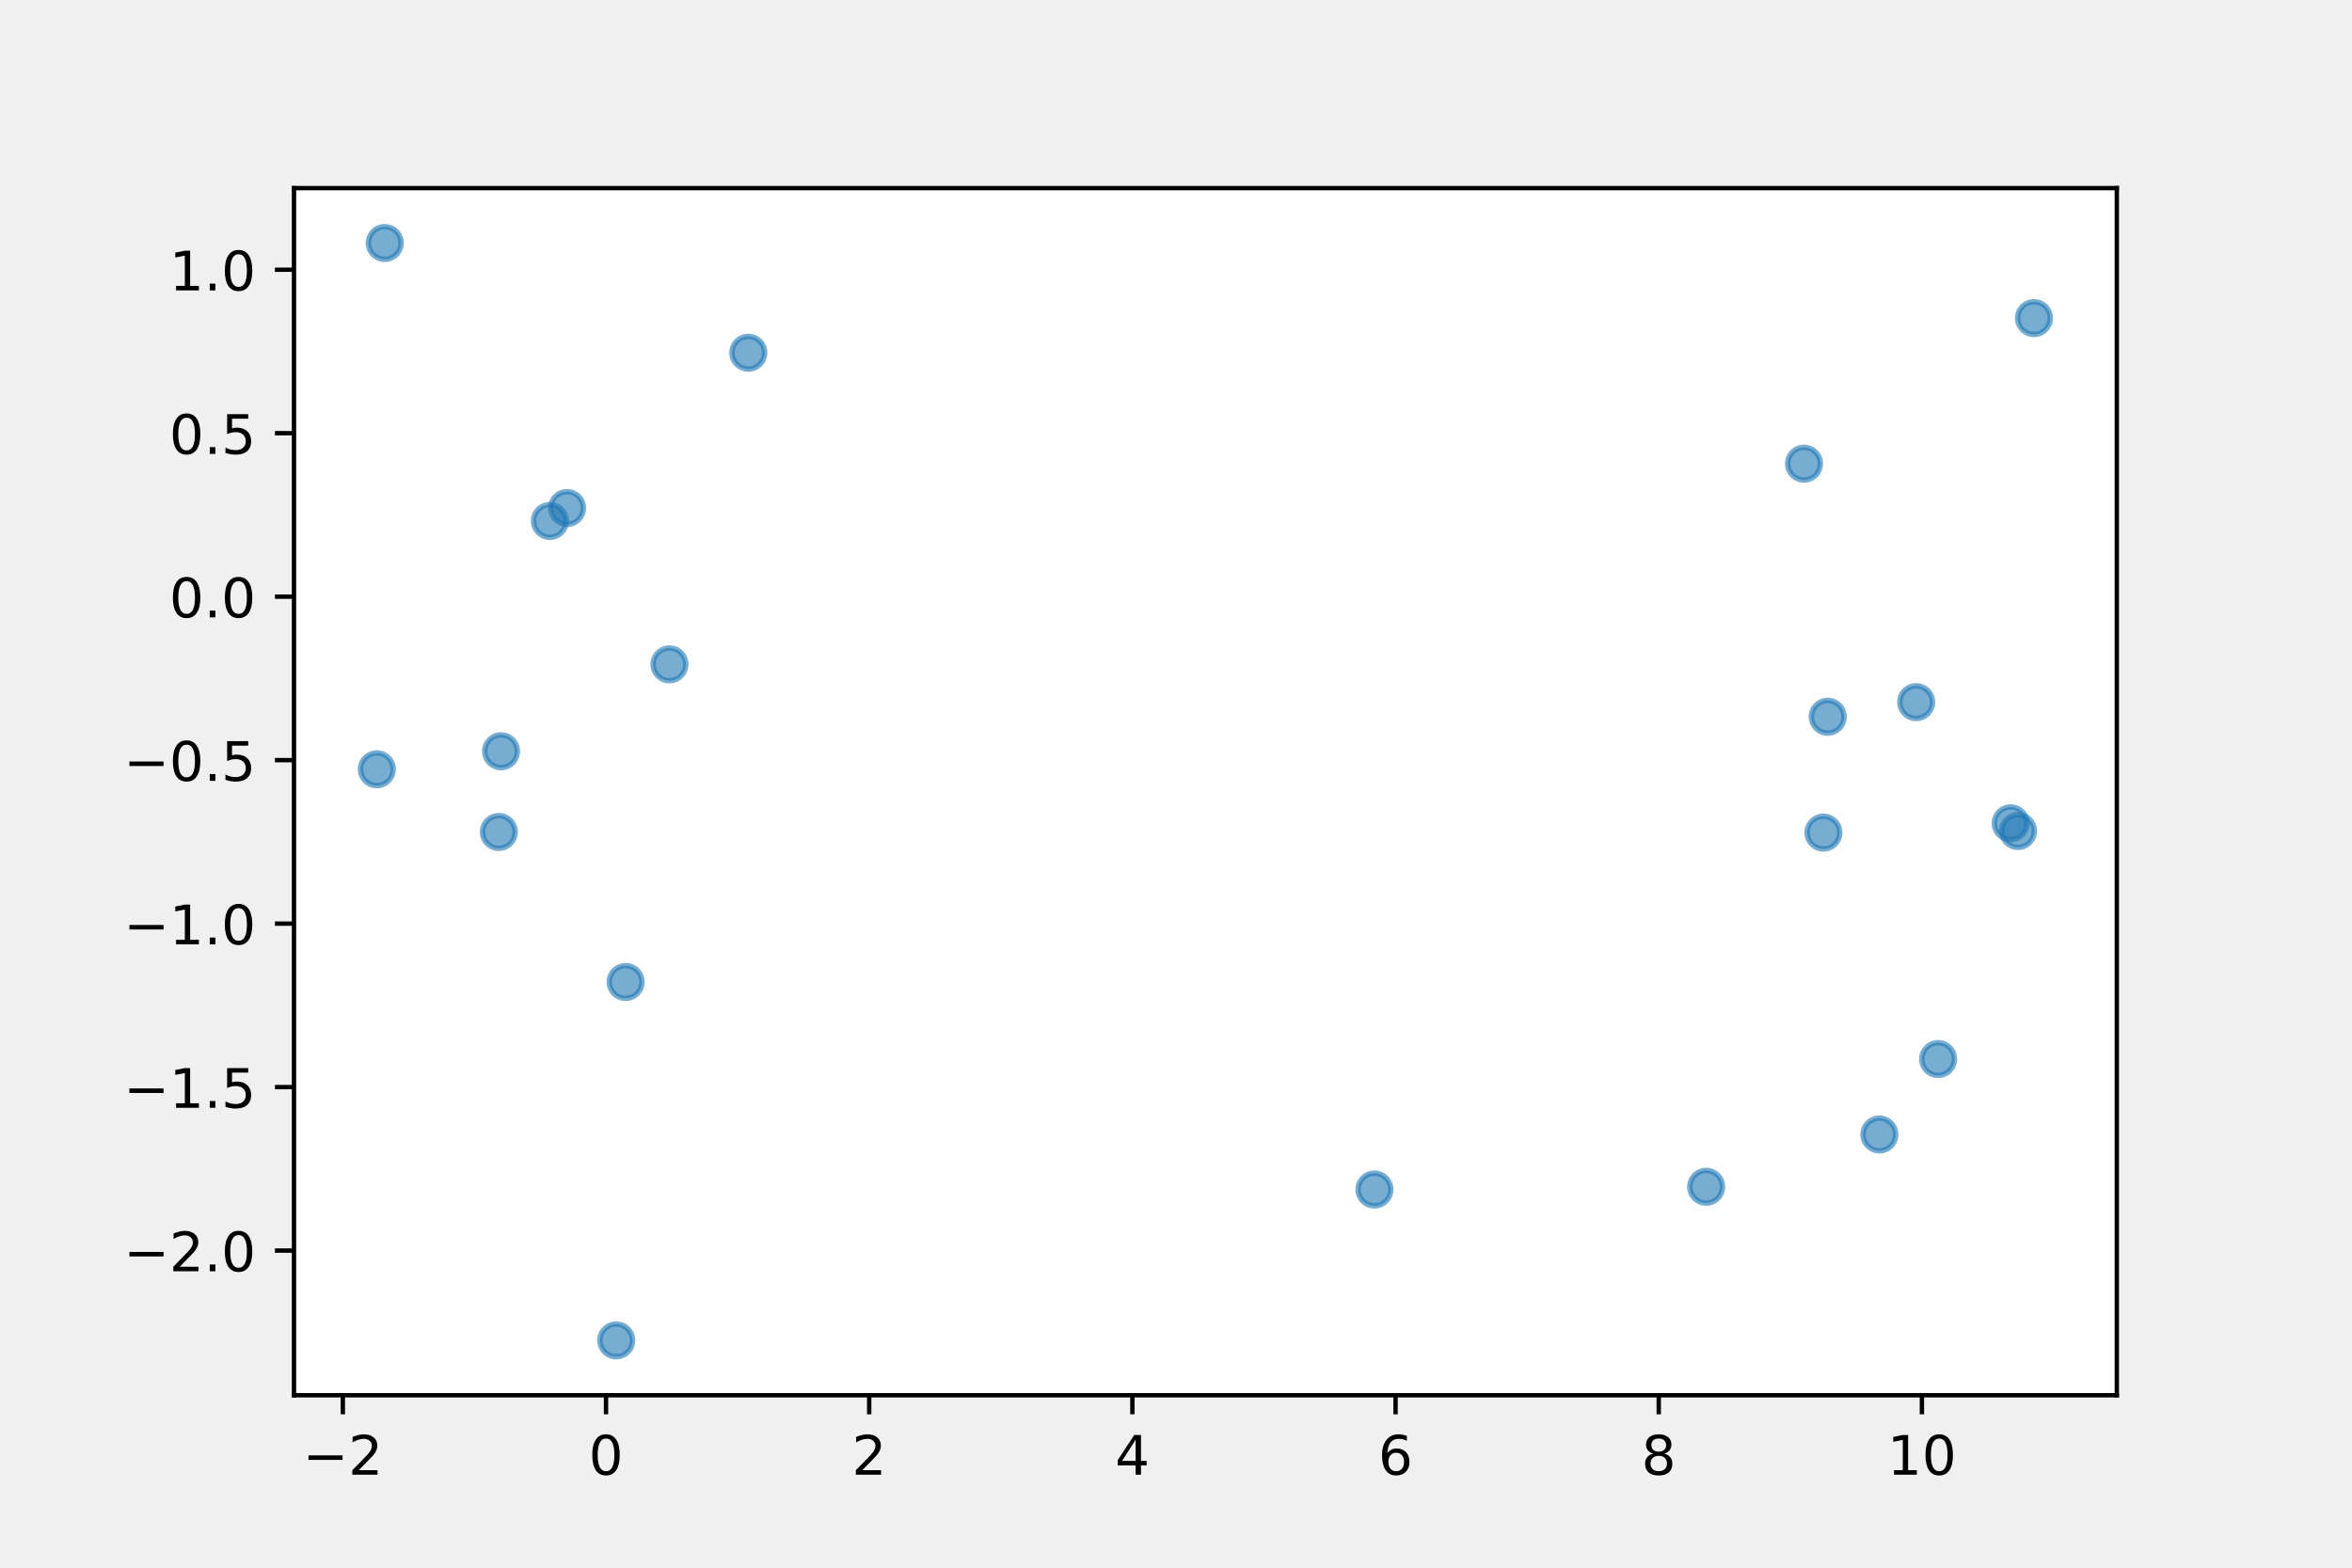
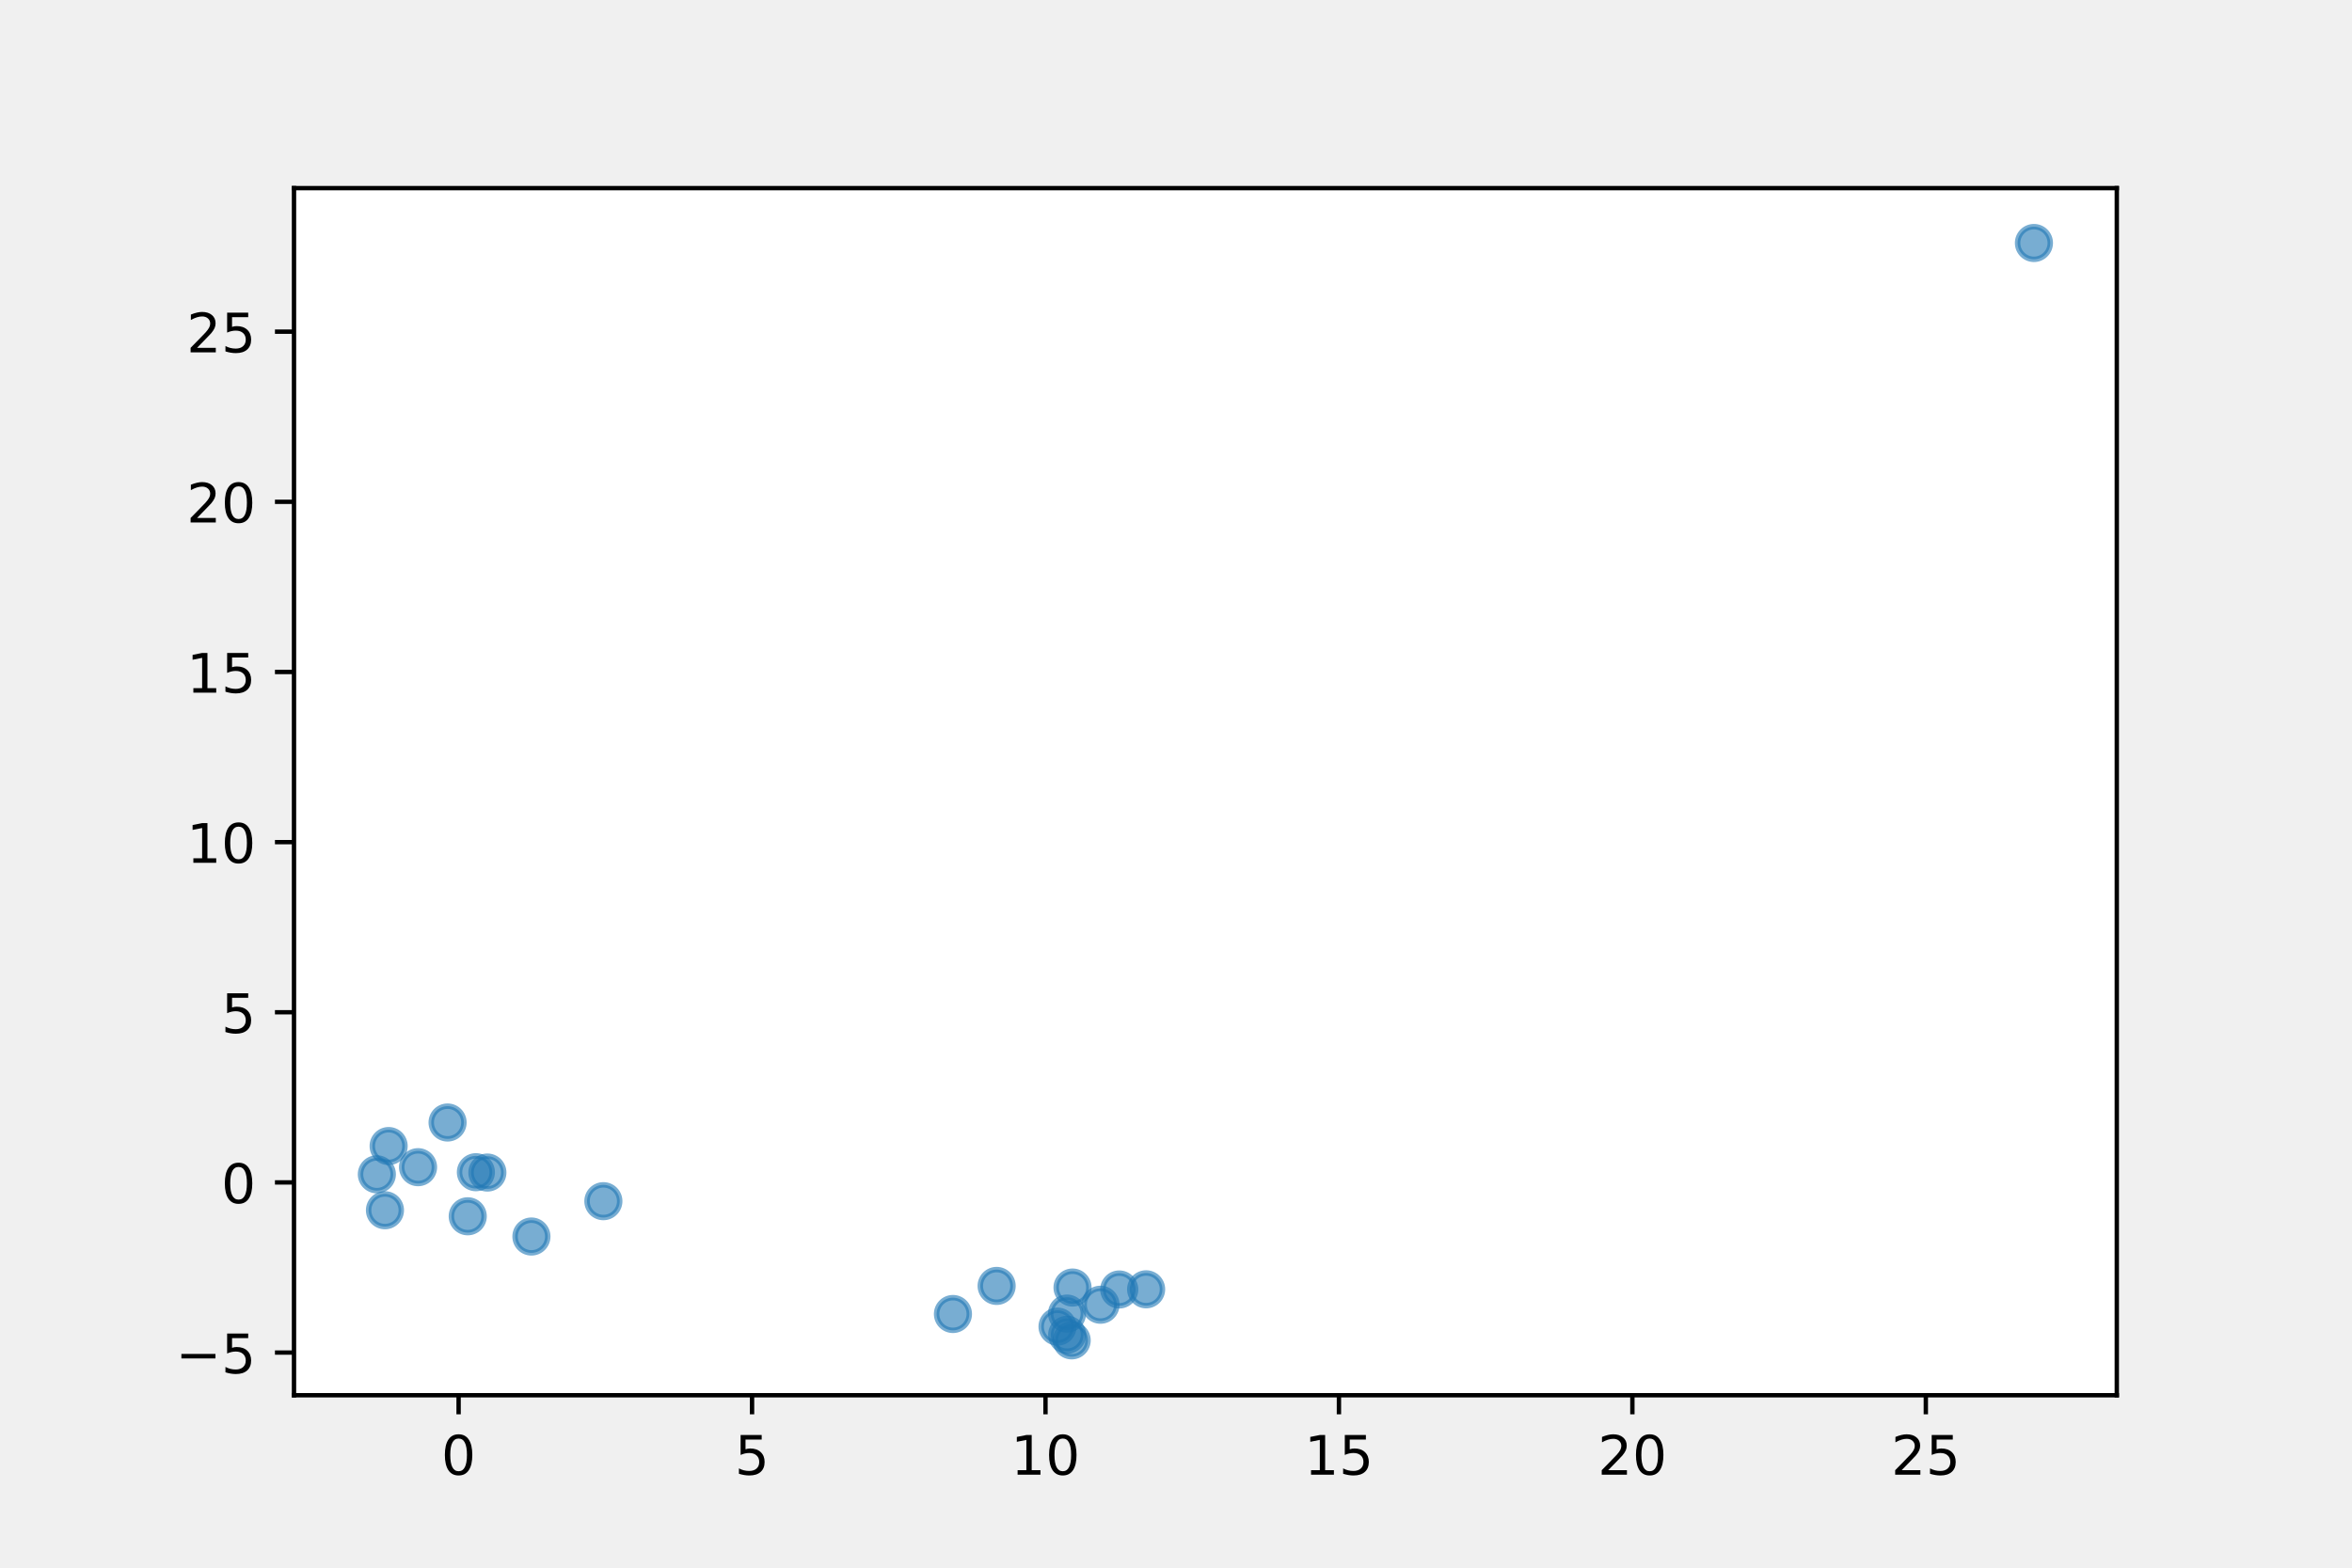
<svg xmlns="http://www.w3.org/2000/svg" xmlns:xlink="http://www.w3.org/1999/xlink" width="432pt" height="288pt" viewBox="0 0 432 288" version="1.1">
  <defs>
    <style type="text/css">*{stroke-linejoin: round; stroke-linecap: butt}</style>
  </defs>
  <g id="figure_1">
    <g id="patch_1">
      <path d="M 0 288  L 432 288  L 432 0  L 0 0  L 0 288  z " style="fill: none" />
    </g>
    <g id="axes_1">
      <g id="patch_2">
        <path d="M 54 256.32  L 388.8 256.32  L 388.8 34.56  L 54 34.56  z " style="fill: #ffffff" />
      </g>
      <g id="PathCollection_1">
        <defs>
-           <path id="mb36b441640" d="M 0 3  C 0.796 3 1.559 2.684 2.121 2.121  C 2.684 1.559 3 0.796 3 0  C 3 -0.796 2.684 -1.559 2.121 -2.121  C 1.559 -2.684 0.796 -3 0 -3  C -0.796 -3 -1.559 -2.684 -2.121 -2.121  C -2.684 -1.559 -3 -0.796 -3 0  C -3 0.796 -2.684 1.559 -2.121 2.121  C -1.559 2.684 -0.796 3 0 3  z " style="stroke: #1f77b4; stroke-opacity: 0.6" />
+           <path id="mfb7bc452bd" d="M 0 3  C 0.796 3 1.559 2.684 2.121 2.121  C 2.684 1.559 3 0.796 3 0  C 3 -0.796 2.684 -1.559 2.121 -2.121  C 1.559 -2.684 0.796 -3 0 -3  C -0.796 -3 -1.559 -2.684 -2.121 -2.121  C -2.684 -1.559 -3 -0.796 -3 0  C -3 0.796 -2.684 1.559 -2.121 2.121  C -1.559 2.684 -0.796 3 0 3  z " style="stroke: #1f77b4; stroke-opacity: 0.6" />
        </defs>
-         <g clip-path="url(#p7d87bf1b41)">
-           <use xlink:href="#mb36b441640" x="100.999" y="95.705" style="fill: #1f77b4; fill-opacity: 0.6; stroke: #1f77b4; stroke-opacity: 0.6" />
-           <use xlink:href="#mb36b441640" x="137.446" y="64.802" style="fill: #1f77b4; fill-opacity: 0.6; stroke: #1f77b4; stroke-opacity: 0.6" />
-           <use xlink:href="#mb36b441640" x="114.914" y="180.402" style="fill: #1f77b4; fill-opacity: 0.6; stroke: #1f77b4; stroke-opacity: 0.6" />
-           <use xlink:href="#mb36b441640" x="122.96" y="122.05" style="fill: #1f77b4; fill-opacity: 0.6; stroke: #1f77b4; stroke-opacity: 0.6" />
-           <use xlink:href="#mb36b441640" x="91.624" y="152.842" style="fill: #1f77b4; fill-opacity: 0.6; stroke: #1f77b4; stroke-opacity: 0.6" />
-           <use xlink:href="#mb36b441640" x="69.218" y="141.323" style="fill: #1f77b4; fill-opacity: 0.6; stroke: #1f77b4; stroke-opacity: 0.6" />
-           <use xlink:href="#mb36b441640" x="70.669" y="44.64" style="fill: #1f77b4; fill-opacity: 0.6; stroke: #1f77b4; stroke-opacity: 0.6" />
-           <use xlink:href="#mb36b441640" x="113.187" y="246.24" style="fill: #1f77b4; fill-opacity: 0.6; stroke: #1f77b4; stroke-opacity: 0.6" />
-           <use xlink:href="#mb36b441640" x="104.15" y="93.326" style="fill: #1f77b4; fill-opacity: 0.6; stroke: #1f77b4; stroke-opacity: 0.6" />
-           <use xlink:href="#mb36b441640" x="92.03" y="138.013" style="fill: #1f77b4; fill-opacity: 0.6; stroke: #1f77b4; stroke-opacity: 0.6" />
-           <use xlink:href="#mb36b441640" x="331.353" y="85.183" style="fill: #1f77b4; fill-opacity: 0.6; stroke: #1f77b4; stroke-opacity: 0.6" />
-           <use xlink:href="#mb36b441640" x="355.982" y="194.557" style="fill: #1f77b4; fill-opacity: 0.6; stroke: #1f77b4; stroke-opacity: 0.6" />
-           <use xlink:href="#mb36b441640" x="313.377" y="218.024" style="fill: #1f77b4; fill-opacity: 0.6; stroke: #1f77b4; stroke-opacity: 0.6" />
-           <use xlink:href="#mb36b441640" x="345.194" y="208.418" style="fill: #1f77b4; fill-opacity: 0.6; stroke: #1f77b4; stroke-opacity: 0.6" />
-           <use xlink:href="#mb36b441640" x="373.582" y="58.441" style="fill: #1f77b4; fill-opacity: 0.6; stroke: #1f77b4; stroke-opacity: 0.6" />
-           <use xlink:href="#mb36b441640" x="335.705" y="131.676" style="fill: #1f77b4; fill-opacity: 0.6; stroke: #1f77b4; stroke-opacity: 0.6" />
-           <use xlink:href="#mb36b441640" x="369.306" y="151.248" style="fill: #1f77b4; fill-opacity: 0.6; stroke: #1f77b4; stroke-opacity: 0.6" />
-           <use xlink:href="#mb36b441640" x="334.914" y="152.961" style="fill: #1f77b4; fill-opacity: 0.6; stroke: #1f77b4; stroke-opacity: 0.6" />
-           <use xlink:href="#mb36b441640" x="351.953" y="128.991" style="fill: #1f77b4; fill-opacity: 0.6; stroke: #1f77b4; stroke-opacity: 0.6" />
-           <use xlink:href="#mb36b441640" x="370.656" y="152.669" style="fill: #1f77b4; fill-opacity: 0.6; stroke: #1f77b4; stroke-opacity: 0.6" />
-           <use xlink:href="#mb36b441640" x="252.449" y="218.529" style="fill: #1f77b4; fill-opacity: 0.6; stroke: #1f77b4; stroke-opacity: 0.6" />
+         <g clip-path="url(#pd9263356f4)">
+           <use xlink:href="#mfb7bc452bd" x="82.208" y="206.217" style="fill: #1f77b4; fill-opacity: 0.6; stroke: #1f77b4; stroke-opacity: 0.6" />
+           <use xlink:href="#mfb7bc452bd" x="87.408" y="215.347" style="fill: #1f77b4; fill-opacity: 0.6; stroke: #1f77b4; stroke-opacity: 0.6" />
+           <use xlink:href="#mfb7bc452bd" x="85.91" y="223.444" style="fill: #1f77b4; fill-opacity: 0.6; stroke: #1f77b4; stroke-opacity: 0.6" />
+           <use xlink:href="#mfb7bc452bd" x="97.608" y="227.163" style="fill: #1f77b4; fill-opacity: 0.6; stroke: #1f77b4; stroke-opacity: 0.6" />
+           <use xlink:href="#mfb7bc452bd" x="76.783" y="214.424" style="fill: #1f77b4; fill-opacity: 0.6; stroke: #1f77b4; stroke-opacity: 0.6" />
+           <use xlink:href="#mfb7bc452bd" x="89.519" y="215.409" style="fill: #1f77b4; fill-opacity: 0.6; stroke: #1f77b4; stroke-opacity: 0.6" />
+           <use xlink:href="#mfb7bc452bd" x="69.218" y="215.731" style="fill: #1f77b4; fill-opacity: 0.6; stroke: #1f77b4; stroke-opacity: 0.6" />
+           <use xlink:href="#mfb7bc452bd" x="71.382" y="210.541" style="fill: #1f77b4; fill-opacity: 0.6; stroke: #1f77b4; stroke-opacity: 0.6" />
+           <use xlink:href="#mfb7bc452bd" x="70.706" y="222.333" style="fill: #1f77b4; fill-opacity: 0.6; stroke: #1f77b4; stroke-opacity: 0.6" />
+           <use xlink:href="#mfb7bc452bd" x="110.824" y="220.67" style="fill: #1f77b4; fill-opacity: 0.6; stroke: #1f77b4; stroke-opacity: 0.6" />
+           <use xlink:href="#mfb7bc452bd" x="205.577" y="236.89" style="fill: #1f77b4; fill-opacity: 0.6; stroke: #1f77b4; stroke-opacity: 0.6" />
+           <use xlink:href="#mfb7bc452bd" x="196.995" y="236.535" style="fill: #1f77b4; fill-opacity: 0.6; stroke: #1f77b4; stroke-opacity: 0.6" />
+           <use xlink:href="#mfb7bc452bd" x="196.008" y="245.217" style="fill: #1f77b4; fill-opacity: 0.6; stroke: #1f77b4; stroke-opacity: 0.6" />
+           <use xlink:href="#mfb7bc452bd" x="183.056" y="236.236" style="fill: #1f77b4; fill-opacity: 0.6; stroke: #1f77b4; stroke-opacity: 0.6" />
+           <use xlink:href="#mfb7bc452bd" x="195.985" y="241.32" style="fill: #1f77b4; fill-opacity: 0.6; stroke: #1f77b4; stroke-opacity: 0.6" />
+           <use xlink:href="#mfb7bc452bd" x="202.131" y="239.692" style="fill: #1f77b4; fill-opacity: 0.6; stroke: #1f77b4; stroke-opacity: 0.6" />
+           <use xlink:href="#mfb7bc452bd" x="196.838" y="246.24" style="fill: #1f77b4; fill-opacity: 0.6; stroke: #1f77b4; stroke-opacity: 0.6" />
+           <use xlink:href="#mfb7bc452bd" x="175.032" y="241.396" style="fill: #1f77b4; fill-opacity: 0.6; stroke: #1f77b4; stroke-opacity: 0.6" />
+           <use xlink:href="#mfb7bc452bd" x="210.512" y="236.859" style="fill: #1f77b4; fill-opacity: 0.6; stroke: #1f77b4; stroke-opacity: 0.6" />
+           <use xlink:href="#mfb7bc452bd" x="194.24" y="243.714" style="fill: #1f77b4; fill-opacity: 0.6; stroke: #1f77b4; stroke-opacity: 0.6" />
+           <use xlink:href="#mfb7bc452bd" x="373.582" y="44.64" style="fill: #1f77b4; fill-opacity: 0.6; stroke: #1f77b4; stroke-opacity: 0.6" />
        </g>
      </g>
      <g id="matplotlib.axis_1">
        <g id="xtick_1">
          <g id="line2d_1">
            <defs>
-               <path id="m997bade9bd" d="M 0 0  L 0 3.5  " style="stroke: #000000; stroke-width: 0.8" />
+               <path id="m7725798f6d" d="M 0 0  L 0 3.5  " style="stroke: #000000; stroke-width: 0.8" />
            </defs>
            <g>
-               <use xlink:href="#m997bade9bd" x="62.971" y="256.32" style="stroke: #000000; stroke-width: 0.8" />
+               <use xlink:href="#m7725798f6d" x="84.233" y="256.32" style="stroke: #000000; stroke-width: 0.8" />
            </g>
          </g>
          <g id="text_1">
-             <g transform="translate(55.60039 270.9184) scale(0.1 -0.1)">
-               <defs>
-                 <path id="DejaVuSans-2212" d="M 678 2272  L 4684 2272  L 4684 1741  L 678 1741  L 678 2272  z " transform="scale(0.015625)" />
-                 <path id="DejaVuSans-32" d="M 1228 531  L 3431 531  L 3431 0  L 469 0  L 469 531  Q 828 903 1448 1529  Q 2069 2156 2228 2338  Q 2531 2678 2651 2914  Q 2772 3150 2772 3378  Q 2772 3750 2511 3984  Q 2250 4219 1831 4219  Q 1534 4219 1204 4116  Q 875 4013 500 3803  L 500 4441  Q 881 4594 1212 4672  Q 1544 4750 1819 4750  Q 2544 4750 2975 4387  Q 3406 4025 3406 3419  Q 3406 3131 3298 2873  Q 3191 2616 2906 2266  Q 2828 2175 2409 1742  Q 1991 1309 1228 531  z " transform="scale(0.015625)" />
-               </defs>
-               <use xlink:href="#DejaVuSans-2212" />
-               <use xlink:href="#DejaVuSans-32" x="83.789" />
+             <g transform="translate(81.05159 270.9184) scale(0.1 -0.1)">
+               <defs>
+                 <path id="DejaVuSans-30" d="M 2034 4250  Q 1547 4250 1301 3770  Q 1056 3291 1056 2328  Q 1056 1369 1301 889  Q 1547 409 2034 409  Q 2525 409 2770 889  Q 3016 1369 3016 2328  Q 3016 3291 2770 3770  Q 2525 4250 2034 4250  z M 2034 4750  Q 2819 4750 3233 4129  Q 3647 3509 3647 2328  Q 3647 1150 3233 529  Q 2819 -91 2034 -91  Q 1250 -91 836 529  Q 422 1150 422 2328  Q 422 3509 836 4129  Q 1250 4750 2034 4750  z " transform="scale(0.015625)" />
+               </defs>
+               <use xlink:href="#DejaVuSans-30" />
            </g>
          </g>
        </g>
        <g id="xtick_2">
          <g id="line2d_2">
            <g>
-               <use xlink:href="#m997bade9bd" x="111.31" y="256.32" style="stroke: #000000; stroke-width: 0.8" />
+               <use xlink:href="#m7725798f6d" x="138.131" y="256.32" style="stroke: #000000; stroke-width: 0.8" />
            </g>
          </g>
          <g id="text_2">
-             <g transform="translate(108.129 270.9184) scale(0.1 -0.1)">
-               <defs>
-                 <path id="DejaVuSans-30" d="M 2034 4250  Q 1547 4250 1301 3770  Q 1056 3291 1056 2328  Q 1056 1369 1301 889  Q 1547 409 2034 409  Q 2525 409 2770 889  Q 3016 1369 3016 2328  Q 3016 3291 2770 3770  Q 2525 4250 2034 4250  z M 2034 4750  Q 2819 4750 3233 4129  Q 3647 3509 3647 2328  Q 3647 1150 3233 529  Q 2819 -91 2034 -91  Q 1250 -91 836 529  Q 422 1150 422 2328  Q 422 3509 836 4129  Q 1250 4750 2034 4750  z " transform="scale(0.015625)" />
-               </defs>
-               <use xlink:href="#DejaVuSans-30" />
+             <g transform="translate(134.9496 270.9184) scale(0.1 -0.1)">
+               <defs>
+                 <path id="DejaVuSans-35" d="M 691 4666  L 3169 4666  L 3169 4134  L 1269 4134  L 1269 2991  Q 1406 3038 1543 3061  Q 1681 3084 1819 3084  Q 2600 3084 3056 2656  Q 3513 2228 3513 1497  Q 3513 744 3044 326  Q 2575 -91 1722 -91  Q 1428 -91 1123 -41  Q 819 9 494 109  L 494 744  Q 775 591 1075 516  Q 1375 441 1709 441  Q 2250 441 2565 725  Q 2881 1009 2881 1497  Q 2881 1984 2565 2268  Q 2250 2553 1709 2553  Q 1456 2553 1204 2497  Q 953 2441 691 2322  L 691 4666  z " transform="scale(0.015625)" />
+               </defs>
+               <use xlink:href="#DejaVuSans-35" />
            </g>
          </g>
        </g>
        <g id="xtick_3">
          <g id="line2d_3">
            <g>
-               <use xlink:href="#m997bade9bd" x="159.649" y="256.32" style="stroke: #000000; stroke-width: 0.8" />
+               <use xlink:href="#m7725798f6d" x="192.029" y="256.32" style="stroke: #000000; stroke-width: 0.8" />
            </g>
          </g>
          <g id="text_3">
-             <g transform="translate(156.4679 270.9184) scale(0.1 -0.1)">
-               <use xlink:href="#DejaVuSans-32" />
+             <g transform="translate(185.6664 270.9184) scale(0.1 -0.1)">
+               <defs>
+                 <path id="DejaVuSans-31" d="M 794 531  L 1825 531  L 1825 4091  L 703 3866  L 703 4441  L 1819 4666  L 2450 4666  L 2450 531  L 3481 531  L 3481 0  L 794 0  L 794 531  z " transform="scale(0.015625)" />
+               </defs>
+               <use xlink:href="#DejaVuSans-31" />
+               <use xlink:href="#DejaVuSans-30" x="63.623" />
            </g>
          </g>
        </g>
        <g id="xtick_4">
          <g id="line2d_4">
            <g>
-               <use xlink:href="#m997bade9bd" x="207.988" y="256.32" style="stroke: #000000; stroke-width: 0.8" />
+               <use xlink:href="#m7725798f6d" x="245.927" y="256.32" style="stroke: #000000; stroke-width: 0.8" />
            </g>
          </g>
          <g id="text_4">
-             <g transform="translate(204.8067 270.9184) scale(0.1 -0.1)">
-               <defs>
-                 <path id="DejaVuSans-34" d="M 2419 4116  L 825 1625  L 2419 1625  L 2419 4116  z M 2253 4666  L 3047 4666  L 3047 1625  L 3713 1625  L 3713 1100  L 3047 1100  L 3047 0  L 2419 0  L 2419 1100  L 313 1100  L 313 1709  L 2253 4666  z " transform="scale(0.015625)" />
-               </defs>
-               <use xlink:href="#DejaVuSans-34" />
+             <g transform="translate(239.5644 270.9184) scale(0.1 -0.1)">
+               <use xlink:href="#DejaVuSans-31" />
+               <use xlink:href="#DejaVuSans-35" x="63.623" />
            </g>
          </g>
        </g>
        <g id="xtick_5">
          <g id="line2d_5">
            <g>
-               <use xlink:href="#m997bade9bd" x="256.327" y="256.32" style="stroke: #000000; stroke-width: 0.8" />
+               <use xlink:href="#m7725798f6d" x="299.825" y="256.32" style="stroke: #000000; stroke-width: 0.8" />
            </g>
          </g>
          <g id="text_5">
-             <g transform="translate(253.1455 270.9184) scale(0.1 -0.1)">
-               <defs>
-                 <path id="DejaVuSans-36" d="M 2113 2584  Q 1688 2584 1439 2293  Q 1191 2003 1191 1497  Q 1191 994 1439 701  Q 1688 409 2113 409  Q 2538 409 2786 701  Q 3034 994 3034 1497  Q 3034 2003 2786 2293  Q 2538 2584 2113 2584  z M 3366 4563  L 3366 3988  Q 3128 4100 2886 4159  Q 2644 4219 2406 4219  Q 1781 4219 1451 3797  Q 1122 3375 1075 2522  Q 1259 2794 1537 2939  Q 1816 3084 2150 3084  Q 2853 3084 3261 2657  Q 3669 2231 3669 1497  Q 3669 778 3244 343  Q 2819 -91 2113 -91  Q 1303 -91 875 529  Q 447 1150 447 2328  Q 447 3434 972 4092  Q 1497 4750 2381 4750  Q 2619 4750 2861 4703  Q 3103 4656 3366 4563  z " transform="scale(0.015625)" />
-               </defs>
-               <use xlink:href="#DejaVuSans-36" />
+             <g transform="translate(293.4624 270.9184) scale(0.1 -0.1)">
+               <defs>
+                 <path id="DejaVuSans-32" d="M 1228 531  L 3431 531  L 3431 0  L 469 0  L 469 531  Q 828 903 1448 1529  Q 2069 2156 2228 2338  Q 2531 2678 2651 2914  Q 2772 3150 2772 3378  Q 2772 3750 2511 3984  Q 2250 4219 1831 4219  Q 1534 4219 1204 4116  Q 875 4013 500 3803  L 500 4441  Q 881 4594 1212 4672  Q 1544 4750 1819 4750  Q 2544 4750 2975 4387  Q 3406 4025 3406 3419  Q 3406 3131 3298 2873  Q 3191 2616 2906 2266  Q 2828 2175 2409 1742  Q 1991 1309 1228 531  z " transform="scale(0.015625)" />
+               </defs>
+               <use xlink:href="#DejaVuSans-32" />
+               <use xlink:href="#DejaVuSans-30" x="63.623" />
            </g>
          </g>
        </g>
        <g id="xtick_6">
          <g id="line2d_6">
            <g>
-               <use xlink:href="#m997bade9bd" x="304.666" y="256.32" style="stroke: #000000; stroke-width: 0.8" />
+               <use xlink:href="#m7725798f6d" x="353.723" y="256.32" style="stroke: #000000; stroke-width: 0.8" />
            </g>
          </g>
          <g id="text_6">
-             <g transform="translate(301.4843 270.9184) scale(0.1 -0.1)">
-               <defs>
-                 <path id="DejaVuSans-38" d="M 2034 2216  Q 1584 2216 1326 1975  Q 1069 1734 1069 1313  Q 1069 891 1326 650  Q 1584 409 2034 409  Q 2484 409 2743 651  Q 3003 894 3003 1313  Q 3003 1734 2745 1975  Q 2488 2216 2034 2216  z M 1403 2484  Q 997 2584 770 2862  Q 544 3141 544 3541  Q 544 4100 942 4425  Q 1341 4750 2034 4750  Q 2731 4750 3128 4425  Q 3525 4100 3525 3541  Q 3525 3141 3298 2862  Q 3072 2584 2669 2484  Q 3125 2378 3379 2068  Q 3634 1759 3634 1313  Q 3634 634 3220 271  Q 2806 -91 2034 -91  Q 1263 -91 848 271  Q 434 634 434 1313  Q 434 1759 690 2068  Q 947 2378 1403 2484  z M 1172 3481  Q 1172 3119 1398 2916  Q 1625 2713 2034 2713  Q 2441 2713 2670 2916  Q 2900 3119 2900 3481  Q 2900 3844 2670 4047  Q 2441 4250 2034 4250  Q 1625 4250 1398 4047  Q 1172 3844 1172 3481  z " transform="scale(0.015625)" />
-               </defs>
-               <use xlink:href="#DejaVuSans-38" />
-             </g>
-           </g>
-         </g>
-         <g id="xtick_7">
-           <g id="line2d_7">
-             <g>
-               <use xlink:href="#m997bade9bd" x="353.004" y="256.32" style="stroke: #000000; stroke-width: 0.8" />
-             </g>
-           </g>
-           <g id="text_7">
-             <g transform="translate(346.6418 270.9184) scale(0.1 -0.1)">
-               <defs>
-                 <path id="DejaVuSans-31" d="M 794 531  L 1825 531  L 1825 4091  L 703 3866  L 703 4441  L 1819 4666  L 2450 4666  L 2450 531  L 3481 531  L 3481 0  L 794 0  L 794 531  z " transform="scale(0.015625)" />
-               </defs>
-               <use xlink:href="#DejaVuSans-31" />
-               <use xlink:href="#DejaVuSans-30" x="63.623" />
+             <g transform="translate(347.3604 270.9184) scale(0.1 -0.1)">
+               <use xlink:href="#DejaVuSans-32" />
+               <use xlink:href="#DejaVuSans-35" x="63.623" />
            </g>
          </g>
        </g>
      </g>
      <g id="matplotlib.axis_2">
        <g id="ytick_1">
+           <g id="line2d_7">
+             <defs>
+               <path id="m5b1aabd6a3" d="M 0 0  L -3.5 0  " style="stroke: #000000; stroke-width: 0.8" />
+             </defs>
+             <g>
+               <use xlink:href="#m5b1aabd6a3" x="54" y="248.481" style="stroke: #000000; stroke-width: 0.8" />
+             </g>
+           </g>
+           <g id="text_7">
+             <g transform="translate(32.25781 252.2805) scale(0.1 -0.1)">
+               <defs>
+                 <path id="DejaVuSans-2212" d="M 678 2272  L 4684 2272  L 4684 1741  L 678 1741  L 678 2272  z " transform="scale(0.015625)" />
+               </defs>
+               <use xlink:href="#DejaVuSans-2212" />
+               <use xlink:href="#DejaVuSans-35" x="83.789" />
+             </g>
+           </g>
+         </g>
+         <g id="ytick_2">
          <g id="line2d_8">
-             <defs>
-               <path id="ma5cf515ce1" d="M 0 0  L -3.5 0  " style="stroke: #000000; stroke-width: 0.8" />
-             </defs>
-             <g>
-               <use xlink:href="#ma5cf515ce1" x="54" y="229.742" style="stroke: #000000; stroke-width: 0.8" />
+             <g>
+               <use xlink:href="#m5b1aabd6a3" x="54" y="217.223" style="stroke: #000000; stroke-width: 0.8" />
            </g>
          </g>
          <g id="text_8">
-             <g transform="translate(22.71719 233.5407) scale(0.1 -0.1)">
-               <defs>
-                 <path id="DejaVuSans-2e" d="M 684 794  L 1344 794  L 1344 0  L 684 0  L 684 794  z " transform="scale(0.015625)" />
-               </defs>
-               <use xlink:href="#DejaVuSans-2212" />
-               <use xlink:href="#DejaVuSans-32" x="83.789" />
-               <use xlink:href="#DejaVuSans-2e" x="147.412" />
-               <use xlink:href="#DejaVuSans-30" x="179.199" />
-             </g>
-           </g>
-         </g>
-         <g id="ytick_2">
+             <g transform="translate(40.6375 221.0219) scale(0.1 -0.1)">
+               <use xlink:href="#DejaVuSans-30" />
+             </g>
+           </g>
+         </g>
+         <g id="ytick_3">
          <g id="line2d_9">
            <g>
-               <use xlink:href="#ma5cf515ce1" x="54" y="199.71" style="stroke: #000000; stroke-width: 0.8" />
+               <use xlink:href="#m5b1aabd6a3" x="54" y="185.964" style="stroke: #000000; stroke-width: 0.8" />
            </g>
          </g>
          <g id="text_9">
-             <g transform="translate(22.71719 203.5089) scale(0.1 -0.1)">
-               <defs>
-                 <path id="DejaVuSans-35" d="M 691 4666  L 3169 4666  L 3169 4134  L 1269 4134  L 1269 2991  Q 1406 3038 1543 3061  Q 1681 3084 1819 3084  Q 2600 3084 3056 2656  Q 3513 2228 3513 1497  Q 3513 744 3044 326  Q 2575 -91 1722 -91  Q 1428 -91 1123 -41  Q 819 9 494 109  L 494 744  Q 775 591 1075 516  Q 1375 441 1709 441  Q 2250 441 2565 725  Q 2881 1009 2881 1497  Q 2881 1984 2565 2268  Q 2250 2553 1709 2553  Q 1456 2553 1204 2497  Q 953 2441 691 2322  L 691 4666  z " transform="scale(0.015625)" />
-               </defs>
-               <use xlink:href="#DejaVuSans-2212" />
-               <use xlink:href="#DejaVuSans-31" x="83.789" />
-               <use xlink:href="#DejaVuSans-2e" x="147.412" />
-               <use xlink:href="#DejaVuSans-35" x="179.199" />
-             </g>
-           </g>
-         </g>
-         <g id="ytick_3">
+             <g transform="translate(40.6375 189.7633) scale(0.1 -0.1)">
+               <use xlink:href="#DejaVuSans-35" />
+             </g>
+           </g>
+         </g>
+         <g id="ytick_4">
          <g id="line2d_10">
            <g>
-               <use xlink:href="#ma5cf515ce1" x="54" y="169.678" style="stroke: #000000; stroke-width: 0.8" />
+               <use xlink:href="#m5b1aabd6a3" x="54" y="154.706" style="stroke: #000000; stroke-width: 0.8" />
            </g>
          </g>
          <g id="text_10">
-             <g transform="translate(22.71719 173.4771) scale(0.1 -0.1)">
-               <use xlink:href="#DejaVuSans-2212" />
-               <use xlink:href="#DejaVuSans-31" x="83.789" />
-               <use xlink:href="#DejaVuSans-2e" x="147.412" />
-               <use xlink:href="#DejaVuSans-30" x="179.199" />
-             </g>
-           </g>
-         </g>
-         <g id="ytick_4">
+             <g transform="translate(34.275 158.5047) scale(0.1 -0.1)">
+               <use xlink:href="#DejaVuSans-31" />
+               <use xlink:href="#DejaVuSans-30" x="63.623" />
+             </g>
+           </g>
+         </g>
+         <g id="ytick_5">
          <g id="line2d_11">
            <g>
-               <use xlink:href="#ma5cf515ce1" x="54" y="139.646" style="stroke: #000000; stroke-width: 0.8" />
+               <use xlink:href="#m5b1aabd6a3" x="54" y="123.447" style="stroke: #000000; stroke-width: 0.8" />
            </g>
          </g>
          <g id="text_11">
-             <g transform="translate(22.71719 143.4452) scale(0.1 -0.1)">
-               <use xlink:href="#DejaVuSans-2212" />
-               <use xlink:href="#DejaVuSans-30" x="83.789" />
-               <use xlink:href="#DejaVuSans-2e" x="147.412" />
-               <use xlink:href="#DejaVuSans-35" x="179.199" />
-             </g>
-           </g>
-         </g>
-         <g id="ytick_5">
+             <g transform="translate(34.275 127.2462) scale(0.1 -0.1)">
+               <use xlink:href="#DejaVuSans-31" />
+               <use xlink:href="#DejaVuSans-35" x="63.623" />
+             </g>
+           </g>
+         </g>
+         <g id="ytick_6">
          <g id="line2d_12">
            <g>
-               <use xlink:href="#ma5cf515ce1" x="54" y="109.614" style="stroke: #000000; stroke-width: 0.8" />
+               <use xlink:href="#m5b1aabd6a3" x="54" y="92.188" style="stroke: #000000; stroke-width: 0.8" />
            </g>
          </g>
          <g id="text_12">
-             <g transform="translate(31.09688 113.4134) scale(0.1 -0.1)">
-               <use xlink:href="#DejaVuSans-30" />
-               <use xlink:href="#DejaVuSans-2e" x="63.623" />
-               <use xlink:href="#DejaVuSans-30" x="95.41" />
-             </g>
-           </g>
-         </g>
-         <g id="ytick_6">
+             <g transform="translate(34.275 95.98756) scale(0.1 -0.1)">
+               <use xlink:href="#DejaVuSans-32" />
+               <use xlink:href="#DejaVuSans-30" x="63.623" />
+             </g>
+           </g>
+         </g>
+         <g id="ytick_7">
          <g id="line2d_13">
            <g>
-               <use xlink:href="#ma5cf515ce1" x="54" y="79.582" style="stroke: #000000; stroke-width: 0.8" />
+               <use xlink:href="#m5b1aabd6a3" x="54" y="60.93" style="stroke: #000000; stroke-width: 0.8" />
            </g>
          </g>
          <g id="text_13">
-             <g transform="translate(31.09688 83.38158) scale(0.1 -0.1)">
-               <use xlink:href="#DejaVuSans-30" />
-               <use xlink:href="#DejaVuSans-2e" x="63.623" />
-               <use xlink:href="#DejaVuSans-35" x="95.41" />
-             </g>
-           </g>
-         </g>
-         <g id="ytick_7">
-           <g id="line2d_14">
-             <g>
-               <use xlink:href="#ma5cf515ce1" x="54" y="49.551" style="stroke: #000000; stroke-width: 0.8" />
-             </g>
-           </g>
-           <g id="text_14">
-             <g transform="translate(31.09688 53.34975) scale(0.1 -0.1)">
-               <use xlink:href="#DejaVuSans-31" />
-               <use xlink:href="#DejaVuSans-2e" x="63.623" />
-               <use xlink:href="#DejaVuSans-30" x="95.41" />
+             <g transform="translate(34.275 64.72897) scale(0.1 -0.1)">
+               <use xlink:href="#DejaVuSans-32" />
+               <use xlink:href="#DejaVuSans-35" x="63.623" />
            </g>
          </g>
        </g>
      </g>
      <g id="patch_3">
        <path d="M 54 256.32  L 54 34.56  " style="fill: none; stroke: #000000; stroke-width: 0.8; stroke-linejoin: miter; stroke-linecap: square" />
      </g>
      <g id="patch_4">
        <path d="M 388.8 256.32  L 388.8 34.56  " style="fill: none; stroke: #000000; stroke-width: 0.8; stroke-linejoin: miter; stroke-linecap: square" />
      </g>
      <g id="patch_5">
        <path d="M 54 256.32  L 388.8 256.32  " style="fill: none; stroke: #000000; stroke-width: 0.8; stroke-linejoin: miter; stroke-linecap: square" />
      </g>
      <g id="patch_6">
        <path d="M 54 34.56  L 388.8 34.56  " style="fill: none; stroke: #000000; stroke-width: 0.8; stroke-linejoin: miter; stroke-linecap: square" />
      </g>
      <g id="legend_1" />
    </g>
  </g>
  <defs>
-     <clipPath id="p7d87bf1b41">
+     <clipPath id="pd9263356f4">
      <rect x="54" y="34.56" width="334.8" height="221.76" />
    </clipPath>
  </defs>
</svg>
